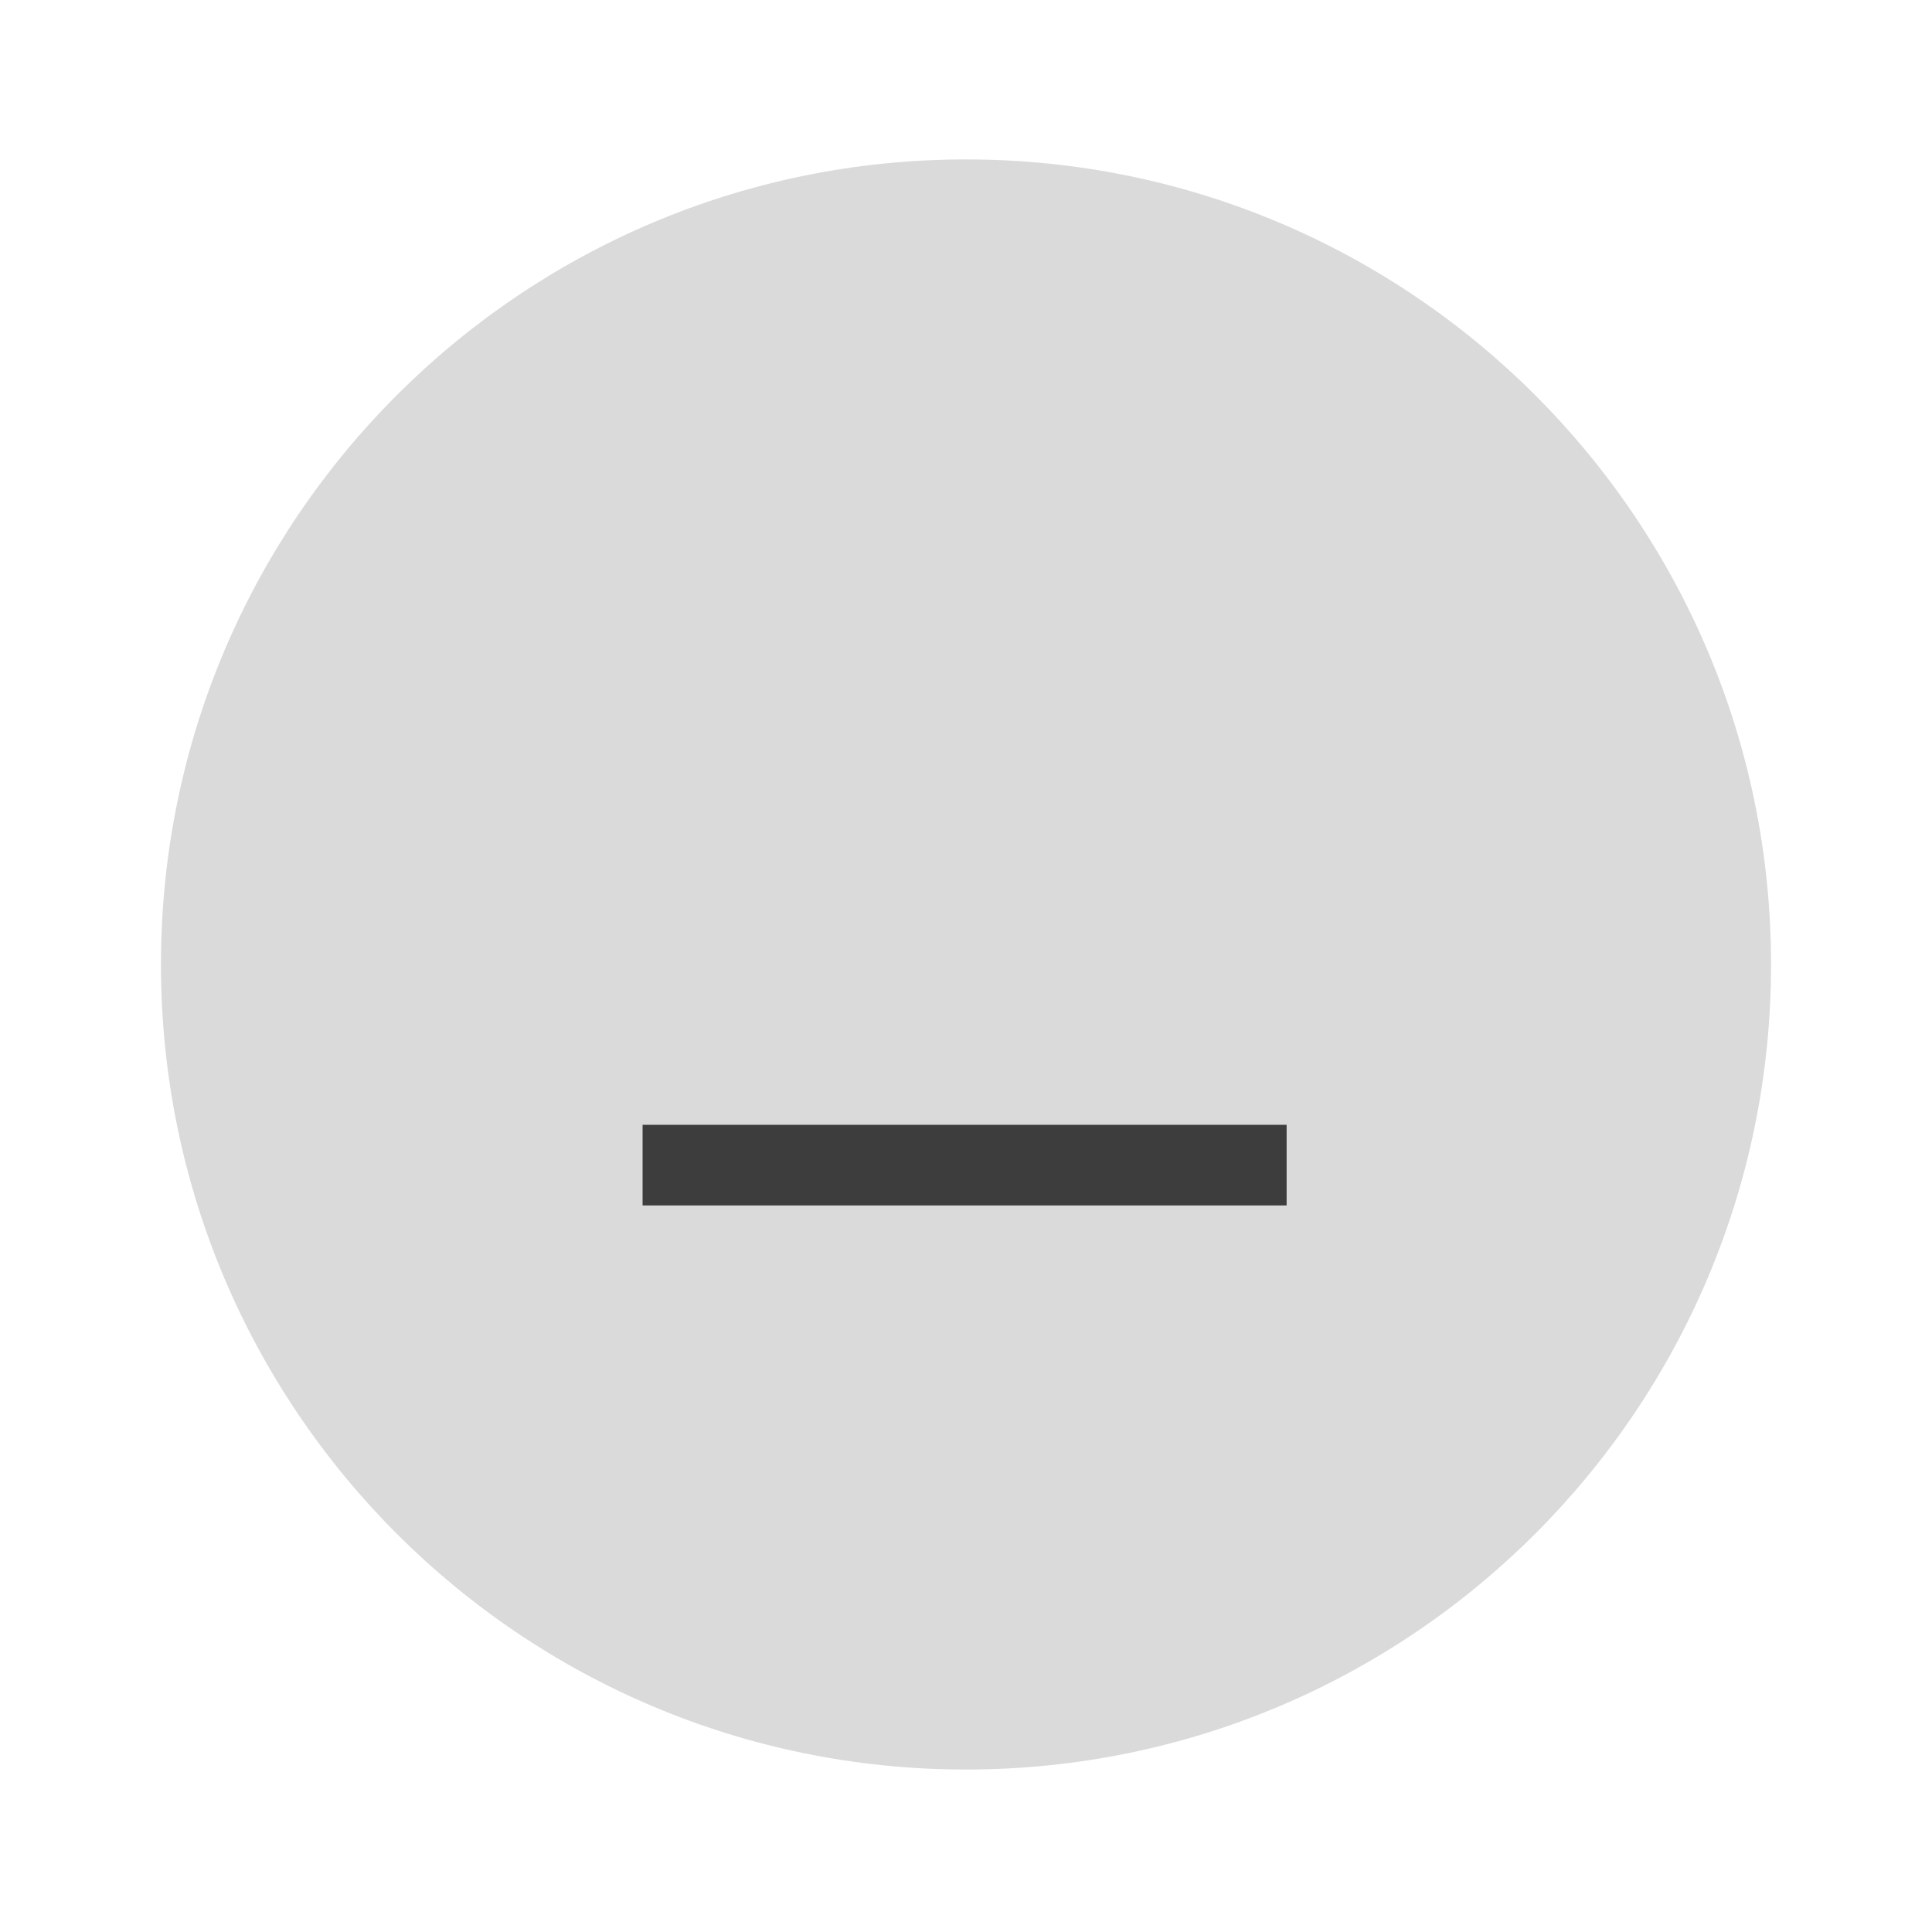
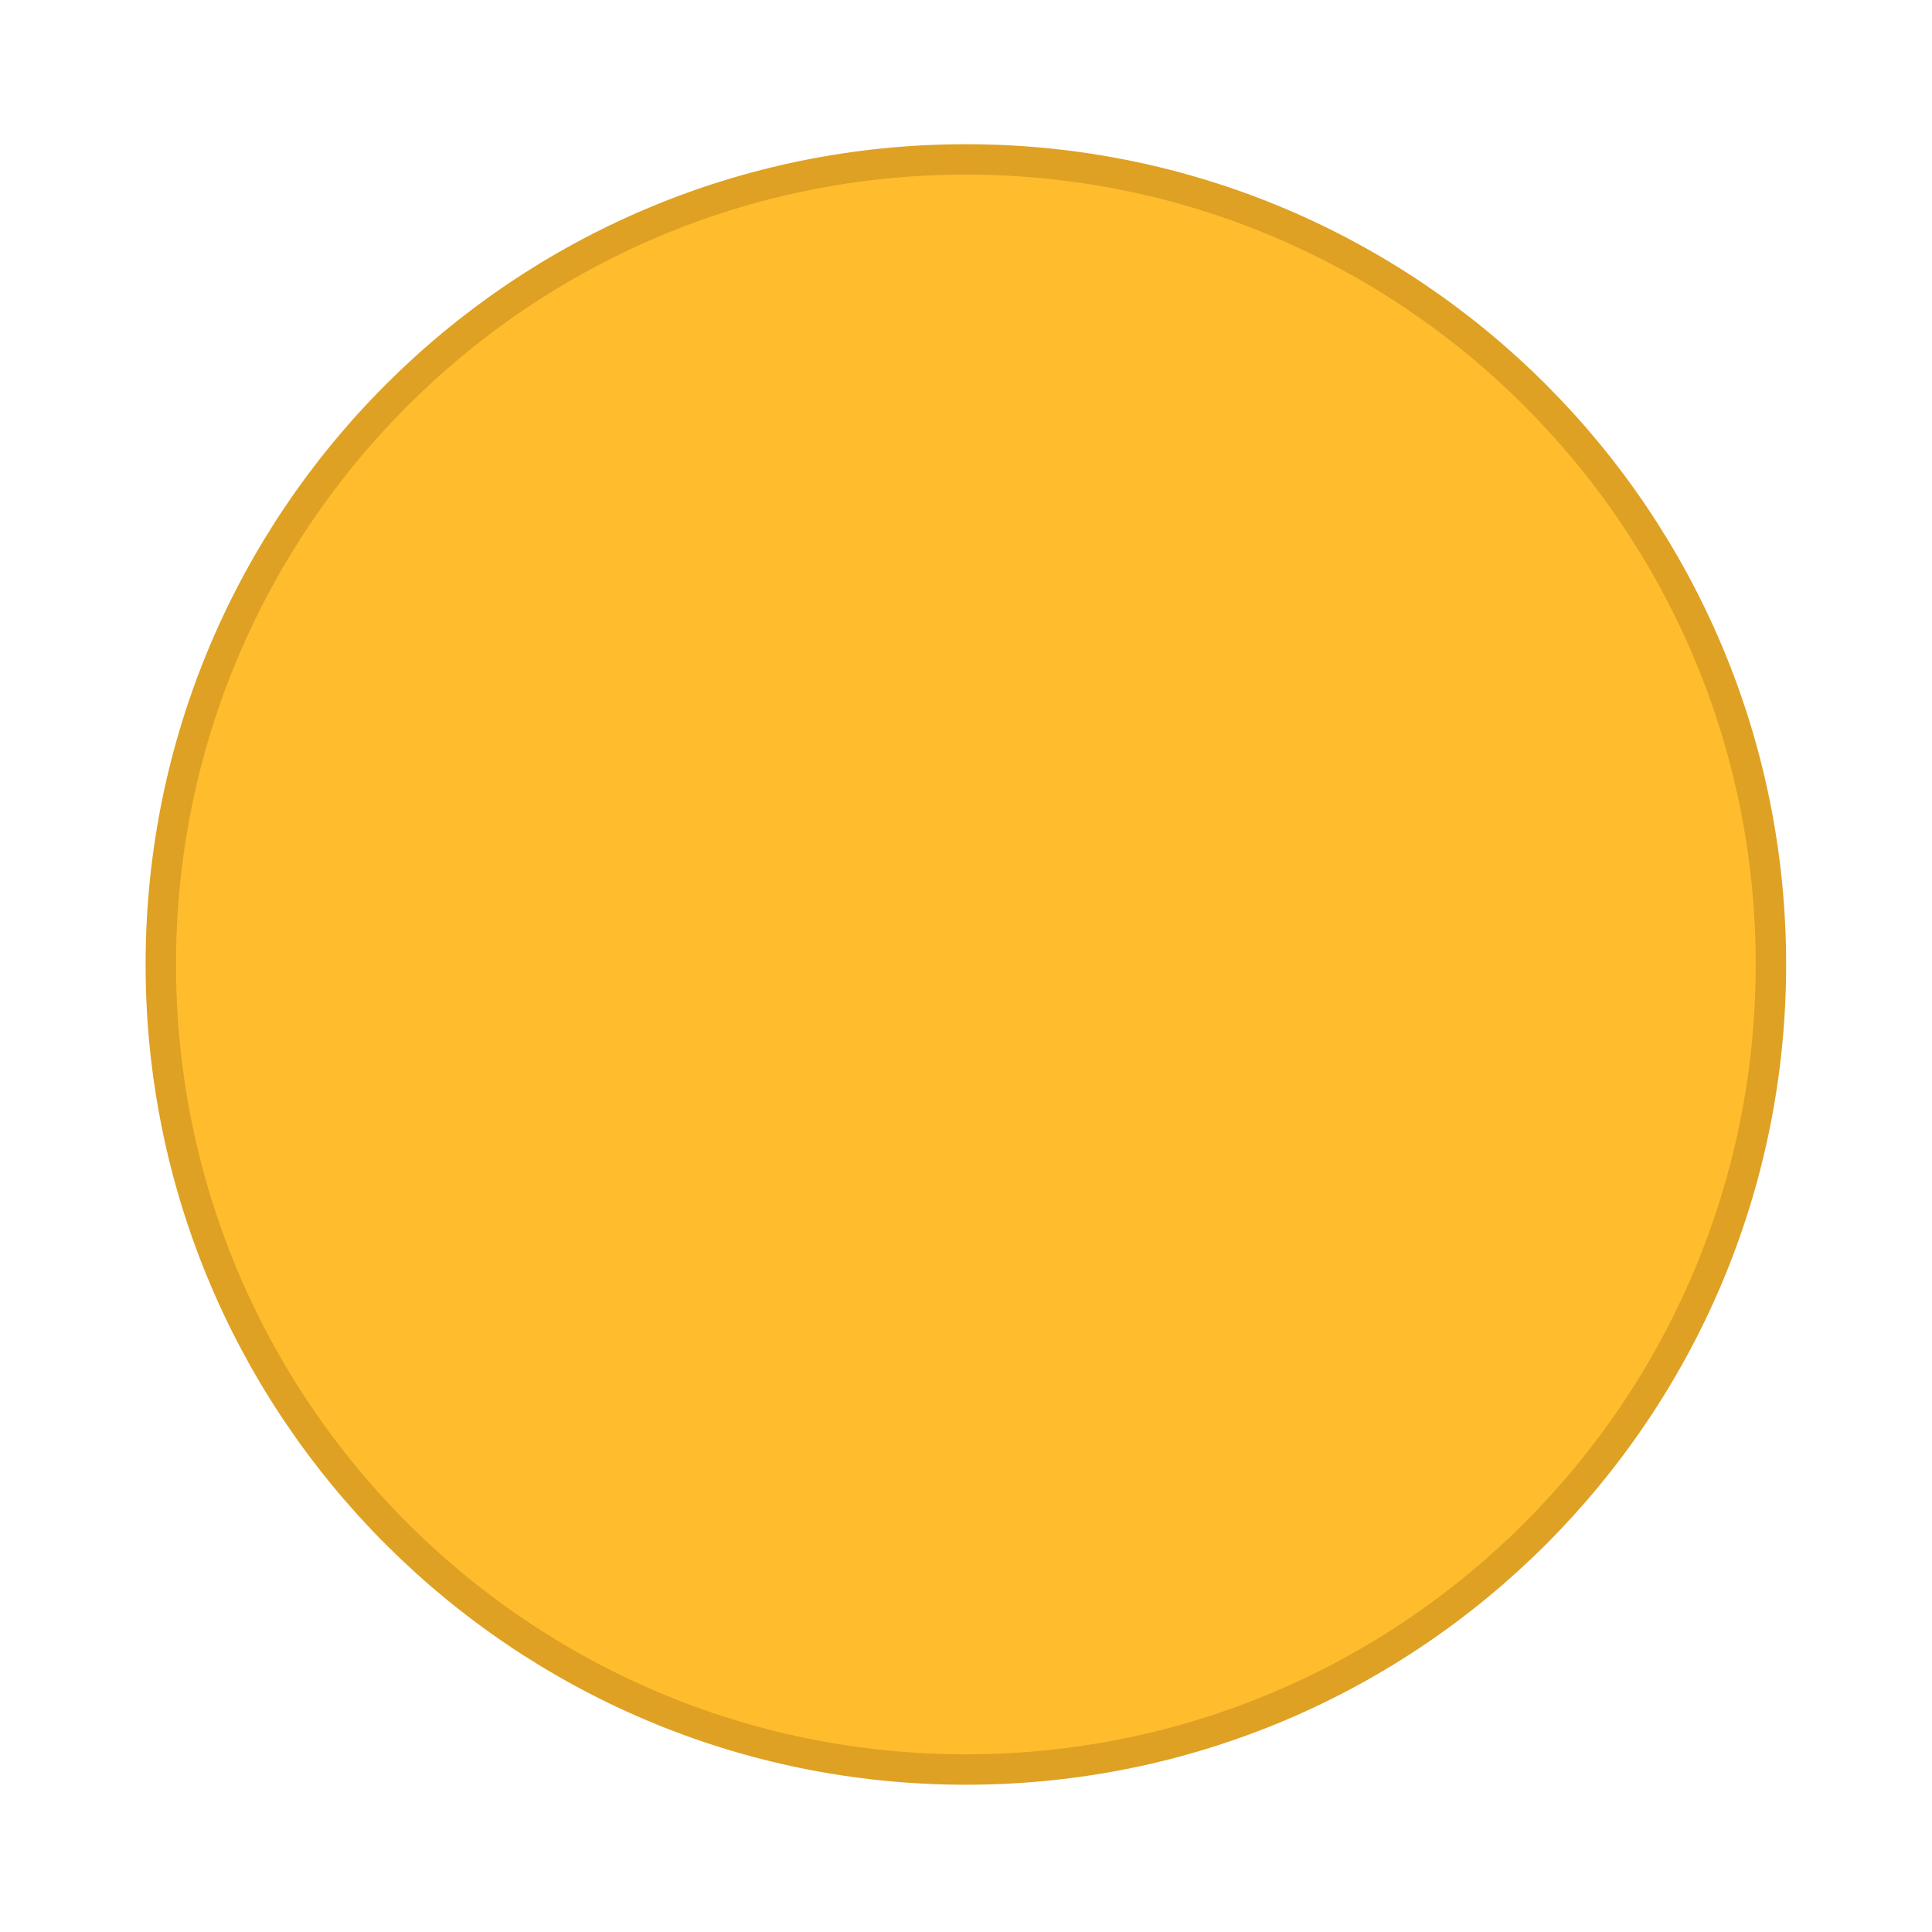
<svg xmlns="http://www.w3.org/2000/svg" width="24" height="24" version="1.1" viewBox="0 0 6.35 6.35">
-   <g transform="translate(0 -290.92)">
-     <circle cx="3.175" cy="294.09" r="2.646" fill="#dadada" stroke-width=".661" />
-     <path transform="matrix(0 -1 .8 0 -164.84 88.367)" d="M-206.515 208.69h.265v2.646h-.265z" fill="#3d3d3d" stroke-width=".197" />
+   <g transform="translate(.26456 -290.92)">
+     <path d="m5.556 294.09a2.646 2.646 0 0 1-2.646 2.646 2.646 2.646 0 0 1-2.646-2.646 2.646 2.646 0 0 1 2.646-2.646 2.646 2.646 0 0 1 2.646 2.646z" fill="#FFBD2E" stroke="#DEA123" stroke-width="0.1" />
  </g>
</svg>
